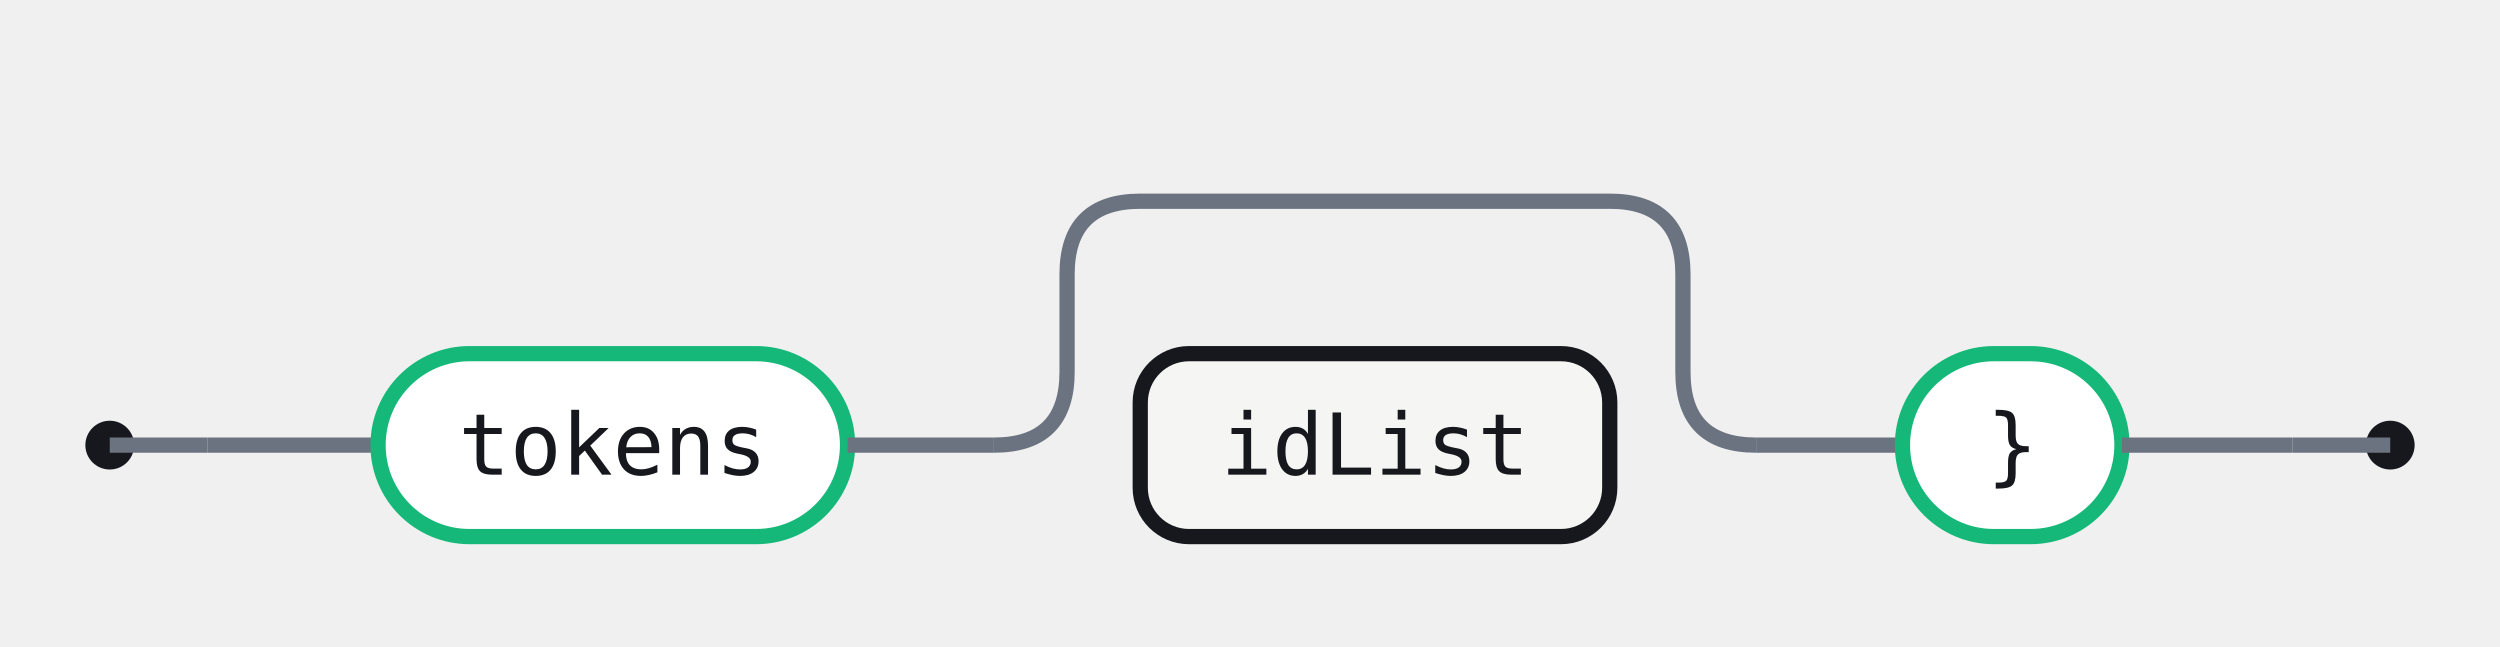
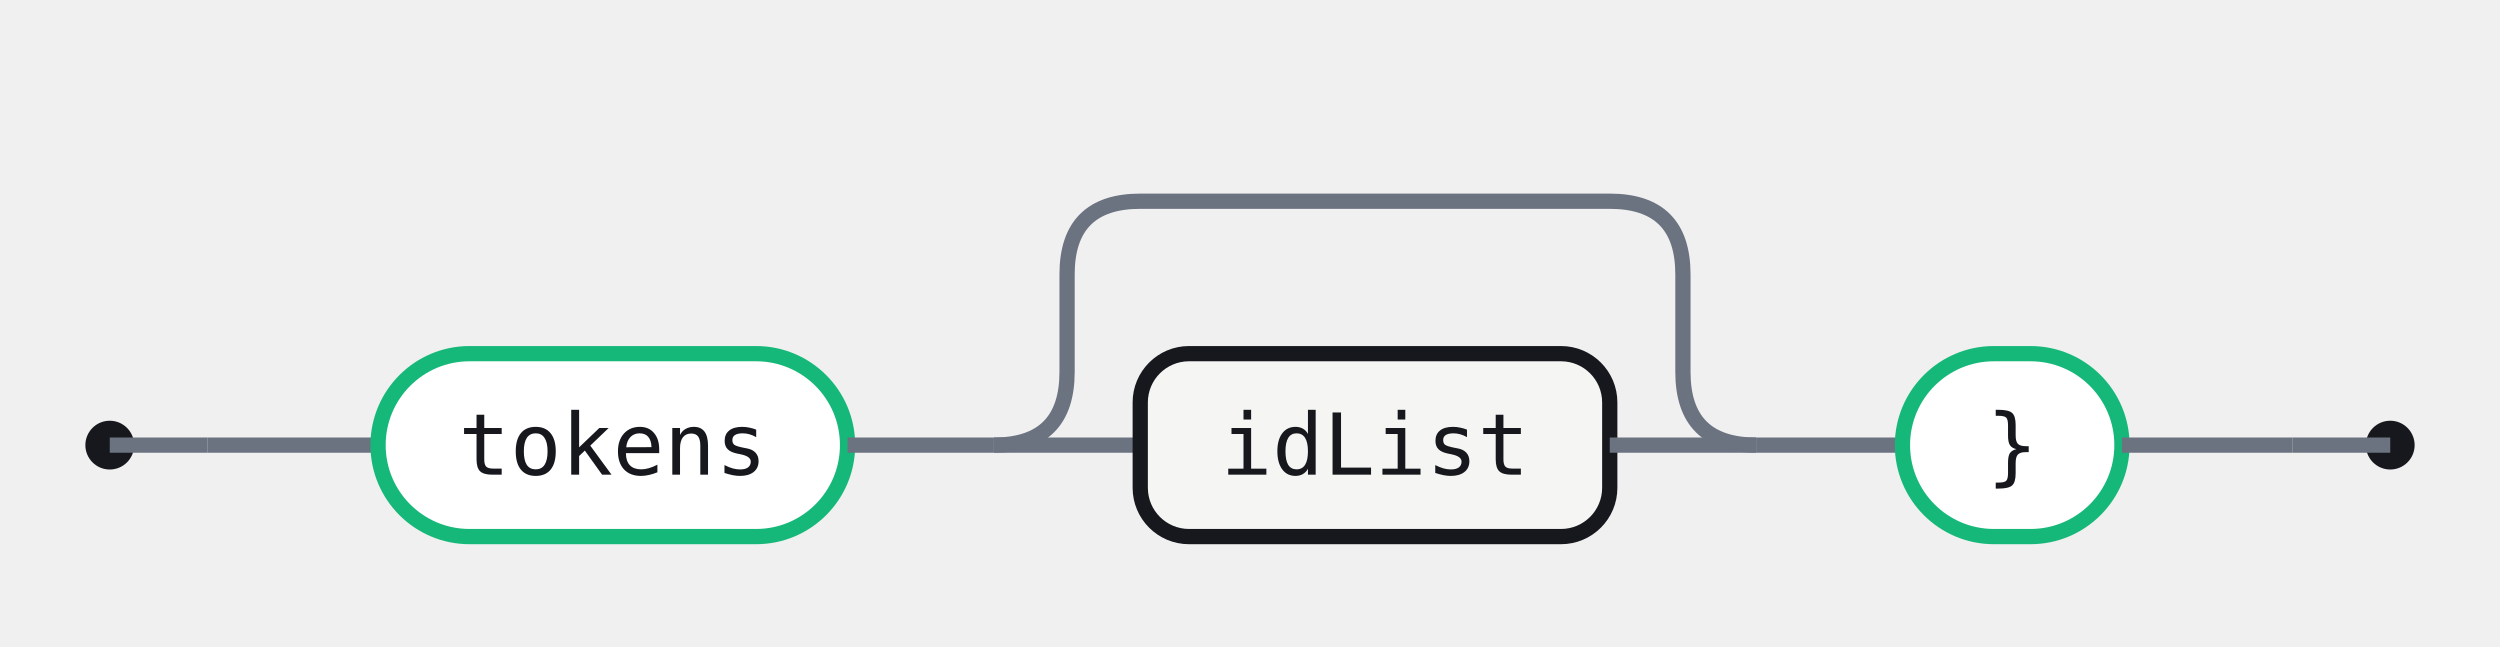
<svg xmlns="http://www.w3.org/2000/svg" width="410" height="106" viewBox="0 0 410 106" role="img" aria-label="Railroad diagram for the tokensSpec rule">
  <style>.rr-track{fill:none;stroke:#6B7280;stroke-width:2.5}.rr-term{fill:#fff;stroke:#15B879;stroke-width:2.5}.rr-nonterm{fill:#F5F6F3;stroke:#16181D;stroke-width:2.5}.rr-text{fill:#16181D;font:14px 'Fira Code',ui-monospace,SFMono-Regular,Menlo,Consolas,monospace;font-feature-settings:"liga" 1,"calt" 1;}.rr-action-text{fill:#6B7280;font:14px 'Fira Code',ui-monospace,SFMono-Regular,Menlo,Consolas,monospace;font-style:italic;font-feature-settings:"liga" 1,"calt" 1;}.rr-cap{fill:#16181D}.rr-arrow{fill:#6B7280}</style>
  <circle class="rr-cap" cx="18" cy="73" r="4" />
  <circle class="rr-cap" cx="392" cy="73" r="4" />
  <path class="rr-track" d="M18 73 H34" />
  <path class="rr-track" d="M376 73 H392" />
  <path class="rr-track" d="M34 73 H62" />
  <g class="rr-node rr-node-term" data-rr-kind="terminal" data-rr-label="tokens">
    <rect class="rr-term" x="62" y="58" width="77" height="30" rx="15" />
    <text class="rr-text" x="100.5" y="73" text-anchor="middle" dominant-baseline="central">tokens</text>
  </g>
  <path class="rr-track" d="M139 73 H163" />
+   <path class="rr-track" d="M163 73 H187" />
  <g class="rr-node rr-node-nonterm" data-rr-kind="nonterminal" data-rr-label="idList">
    <rect class="rr-nonterm" x="187" y="58" width="77" height="30" rx="8" />
    <text class="rr-text" x="225.5" y="73" text-anchor="middle" dominant-baseline="central">idList</text>
  </g>
+   <path class="rr-track" d="M264 73 H288" />
  <path class="rr-track" d="M163 73 Q175 73 175 61 V45 Q175 33 187 33 H264 Q276 33 276 45 V61 Q276 73 288 73" />
  <path class="rr-track" d="M288 73 H312" />
  <g class="rr-node rr-node-term" data-rr-kind="terminal" data-rr-label="}">
    <rect class="rr-term" x="312" y="58" width="36" height="30" rx="15" />
    <text class="rr-text" x="330" y="73" text-anchor="middle" dominant-baseline="central">}</text>
  </g>
  <path class="rr-track" d="M348 73 H376" />
</svg>
